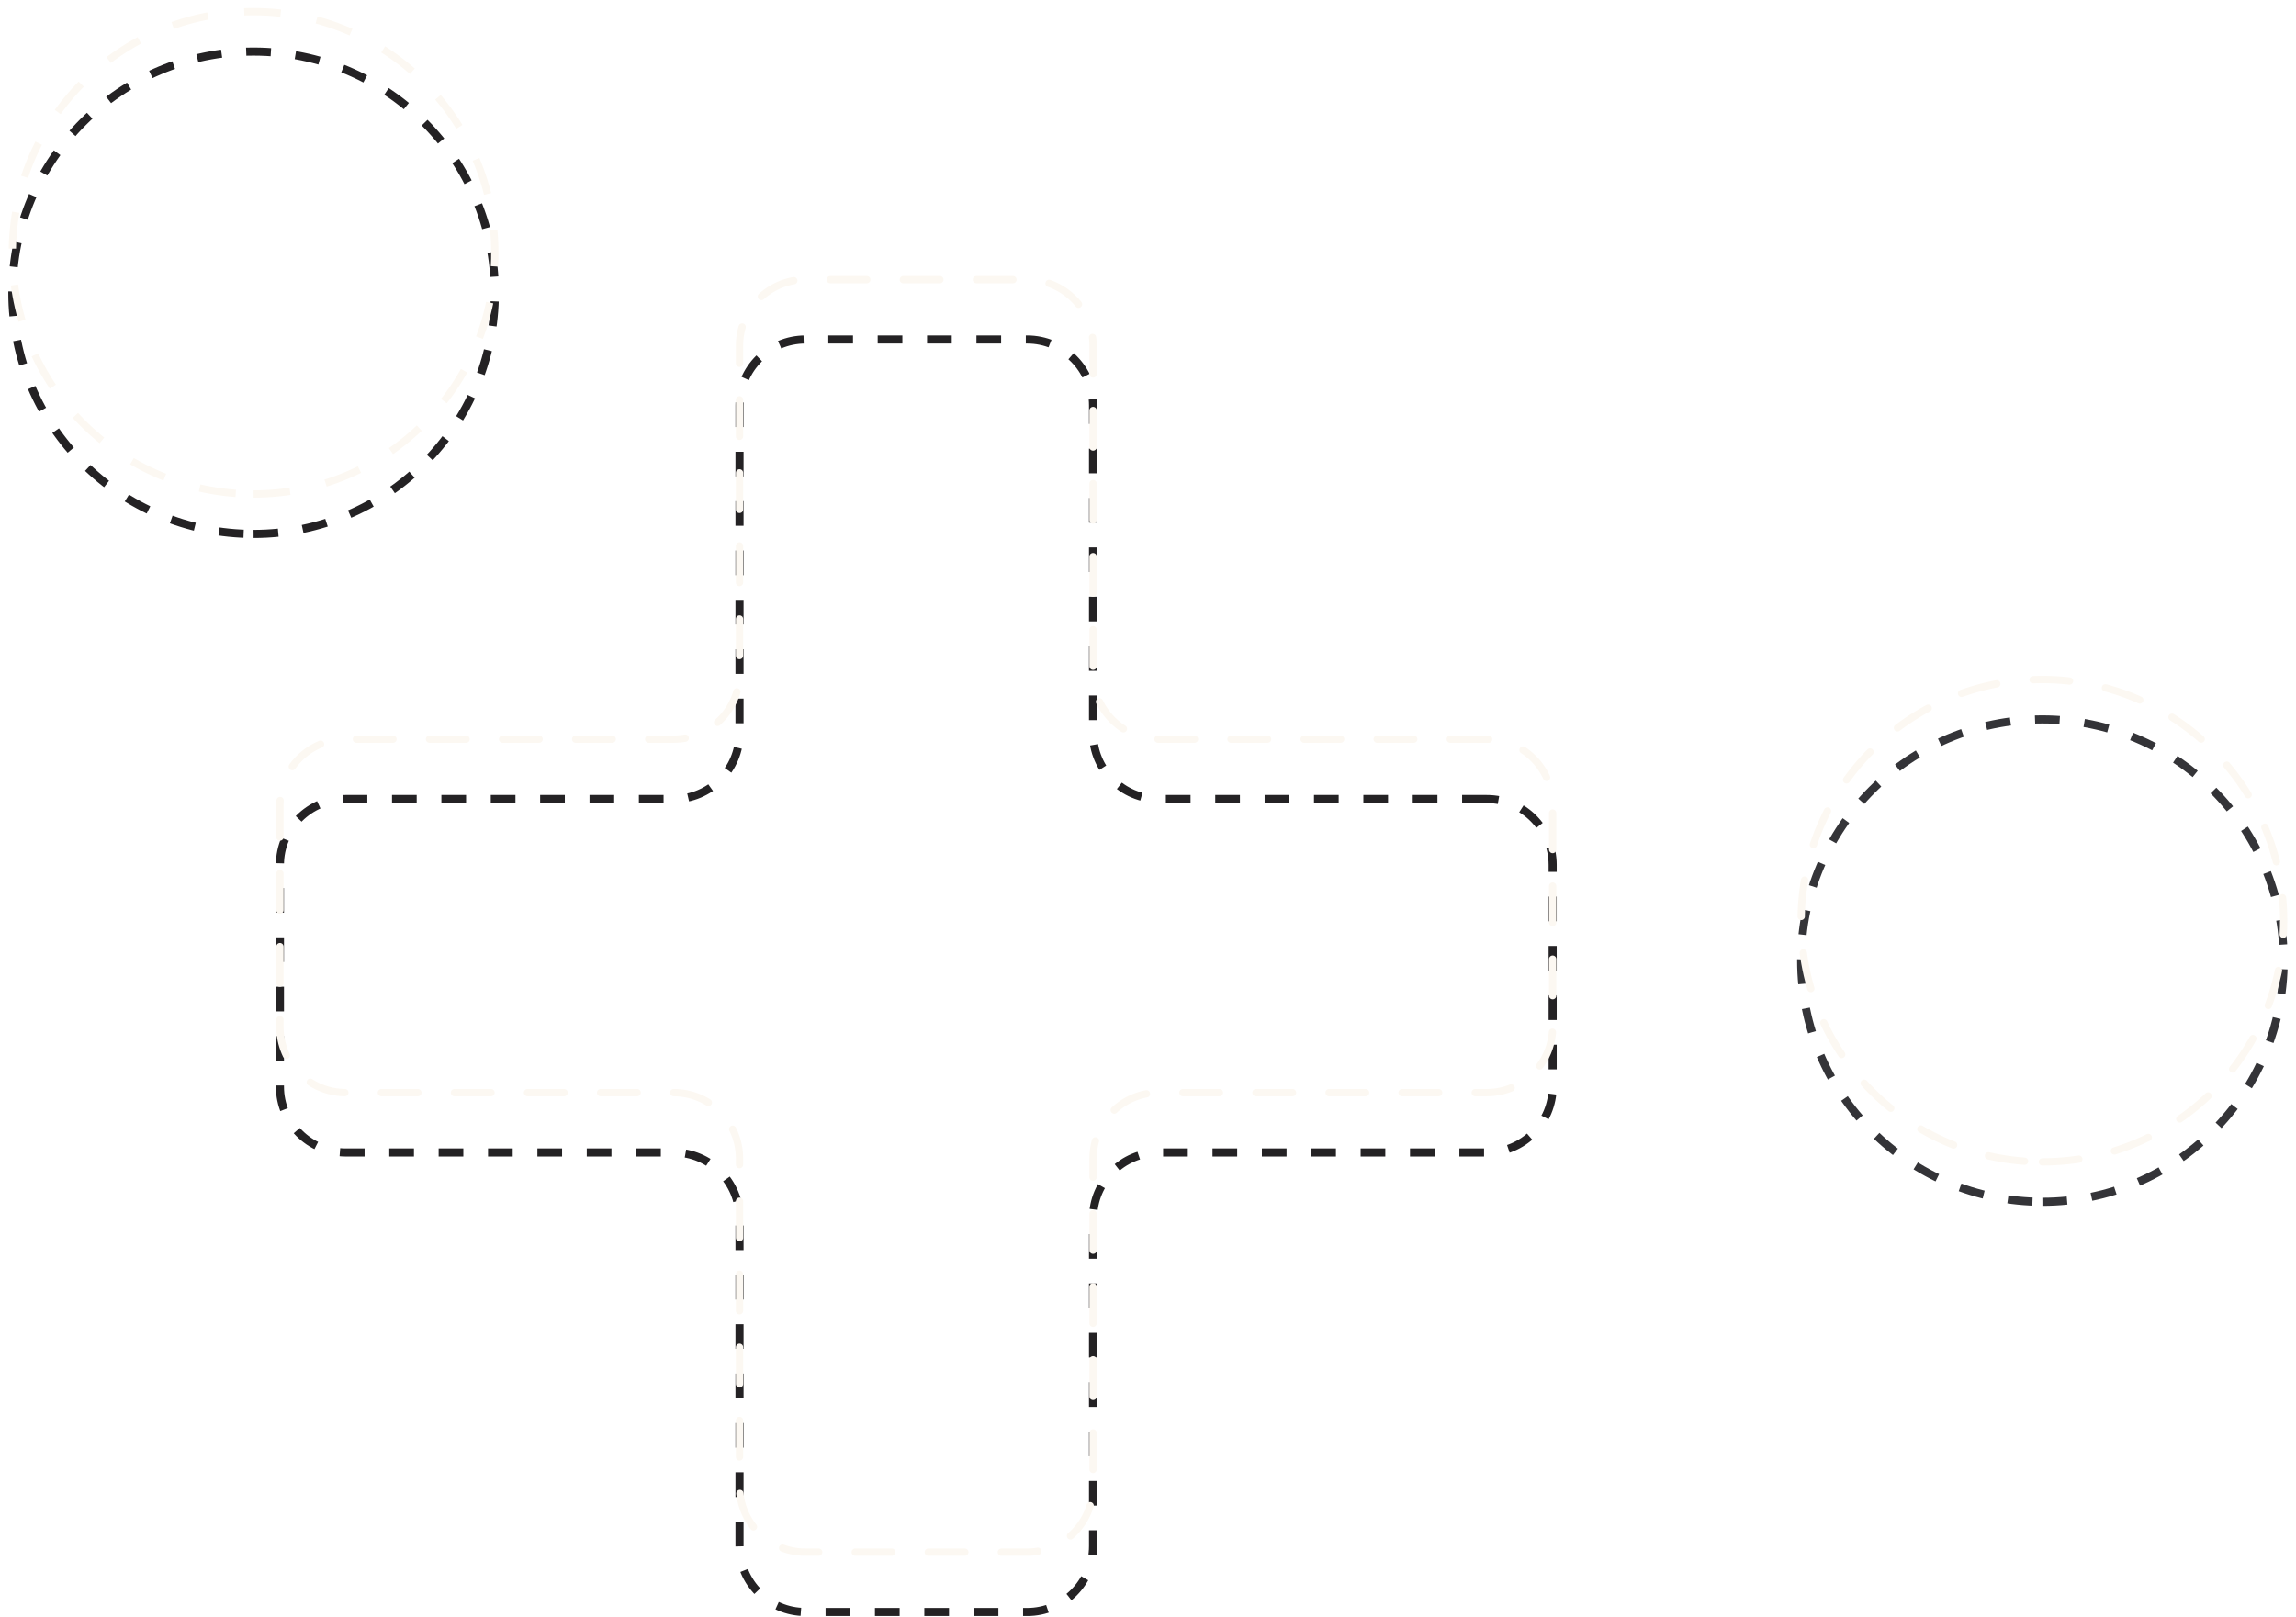
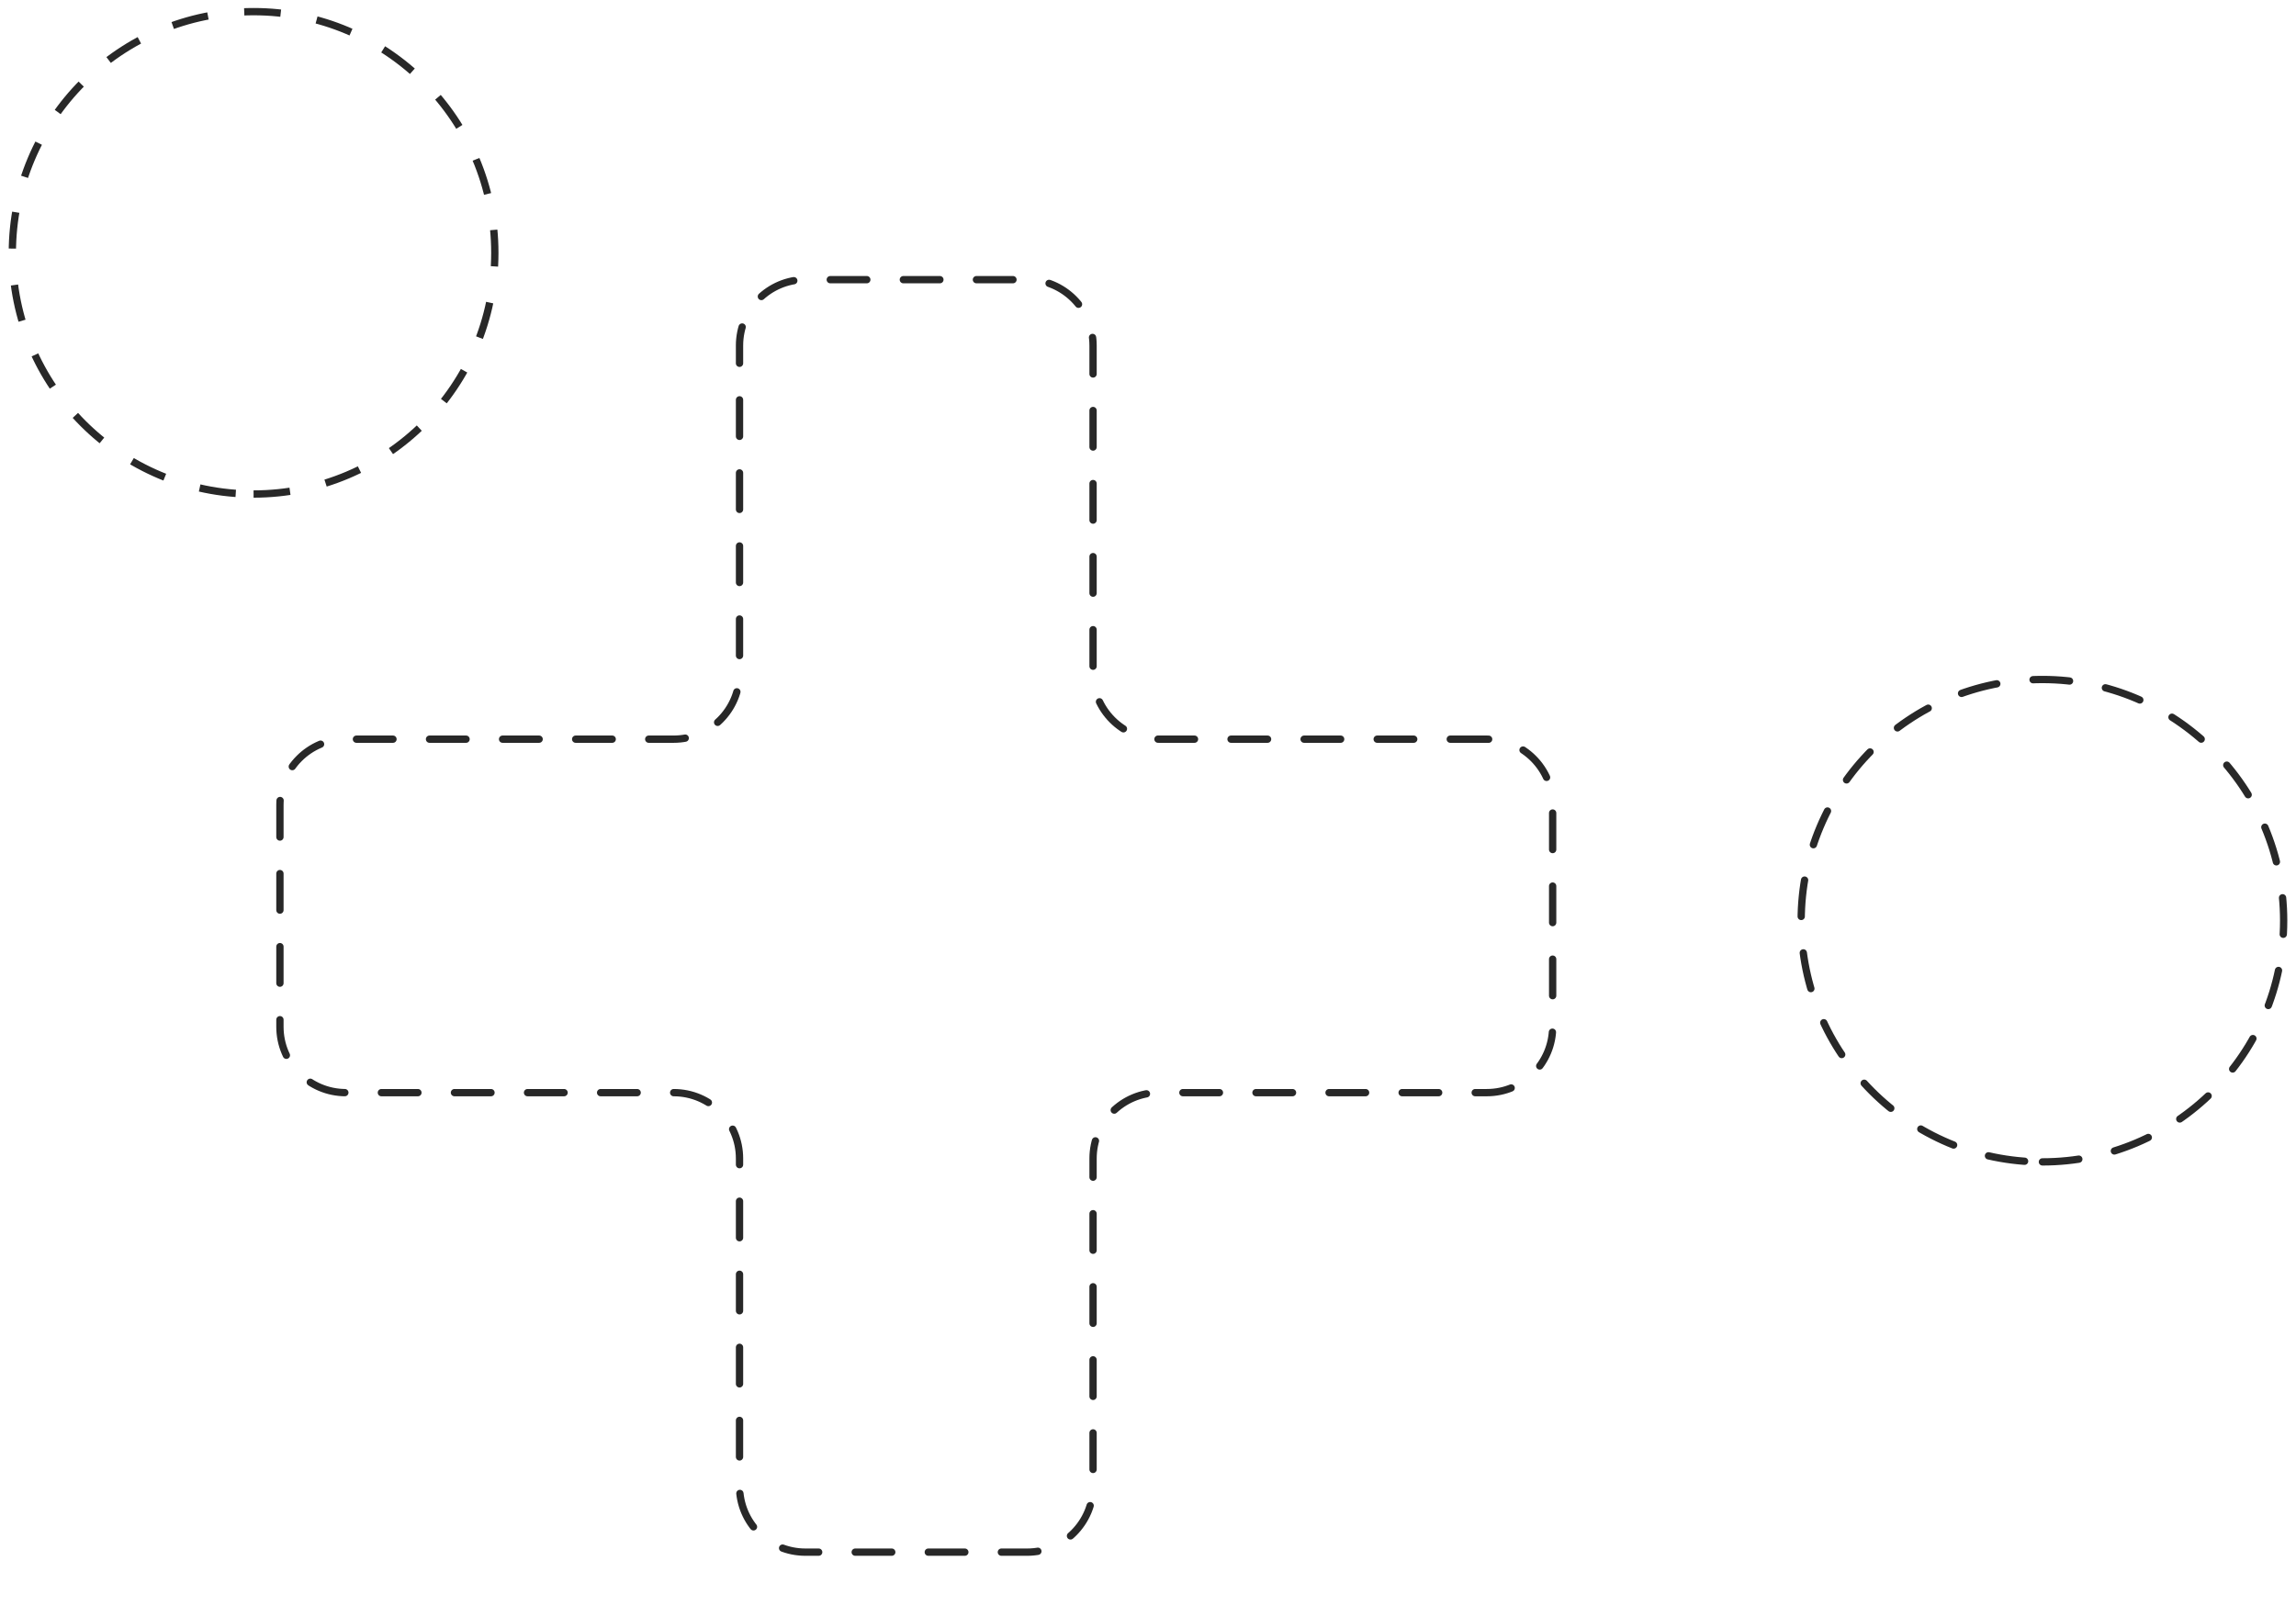
<svg xmlns="http://www.w3.org/2000/svg" width="186" height="131" viewBox="0 0 186 131" fill="none">
+   <style>
+         .vector { stroke: #282828; }
+ 
+         @media (prefers-color-scheme: dark) {
+         .vector { stroke: #FCF8F2; }
+         }
+     </style>
  <g id="Group 1171273696">
-     <path id="Vector" d="M120.447 64.741H93.883C90.937 64.741 88.549 62.353 88.549 59.407V32.842C88.549 29.896 86.161 27.508 83.215 27.508H65.243C62.297 27.508 59.909 29.896 59.909 32.842V59.407C59.909 62.353 57.521 64.741 54.575 64.741H28.011C25.065 64.741 22.677 67.129 22.677 70.075V88.046C22.677 90.992 25.065 93.38 28.011 93.38H54.575C57.521 93.38 59.909 95.768 59.909 98.714V125.279C59.909 128.225 62.297 130.613 65.243 130.613H83.215C86.161 130.613 88.549 128.225 88.549 125.279V98.714C88.549 95.768 90.937 93.38 93.883 93.38H120.447C123.393 93.38 125.781 90.992 125.781 88.046V70.075C125.781 67.129 123.393 64.741 120.447 64.741Z" stroke="#242224" stroke-width="0.657" stroke-miterlimit="10" stroke-dasharray="2 2" />
-     <path id="Vector_2" d="M120.447 59.892H93.883C90.937 59.892 88.549 57.504 88.549 54.559V27.994C88.549 25.048 86.161 22.66 83.215 22.66H65.243C62.297 22.66 59.909 25.048 59.909 27.994V54.559C59.909 57.504 57.521 59.892 54.575 59.892H28.011C25.065 59.892 22.677 62.28 22.677 65.226V83.198C22.677 86.144 25.065 88.532 28.011 88.532H54.575C57.521 88.532 59.909 90.92 59.909 93.866V120.431C59.909 123.376 62.297 125.764 65.243 125.764H83.215C86.161 125.764 88.549 123.376 88.549 120.431V93.866C88.549 90.92 90.937 88.532 93.883 88.532H120.447C123.393 88.532 125.781 86.144 125.781 83.198V65.226C125.781 62.28 123.393 59.892 120.447 59.892Z" stroke="#FCF8F2" stroke-width="0.592" stroke-linecap="round" stroke-linejoin="round" stroke-dasharray="2.96 2.96" />
-     <path id="Vector_3" d="M165.457 97.376C176.25 97.376 185 88.626 185 77.833C185 67.04 176.25 58.29 165.457 58.29C154.664 58.29 145.914 67.04 145.914 77.833C145.914 88.626 154.664 97.376 165.457 97.376Z" stroke="#343438" stroke-width="0.657" stroke-miterlimit="10" stroke-dasharray="2 2" />
-     <path id="Vector_4" d="M20.543 43.263C31.336 43.263 40.086 34.513 40.086 23.72C40.086 12.926 31.336 4.176 20.543 4.176C9.75 4.176 1 12.926 1 23.72C1 34.513 9.75 43.263 20.543 43.263Z" stroke="#242224" stroke-width="0.657" stroke-miterlimit="10" stroke-dasharray="2 2" />
-     <path id="Vector_5" d="M165.457 94.143C176.25 94.143 185 85.393 185 74.6C185 63.807 176.25 55.057 165.457 55.057C154.664 55.057 145.914 63.807 145.914 74.6C145.914 85.393 154.664 94.143 165.457 94.143Z" stroke="#FCF8F2" stroke-width="0.592" stroke-linecap="round" stroke-linejoin="round" stroke-dasharray="2.96 2.96" />
-     <path id="Vector_6" d="M20.543 40.029C31.336 40.029 40.086 31.28 40.086 20.486C40.086 9.693 31.336 0.943 20.543 0.943C9.75 0.943 1 9.693 1 20.486C1 31.28 9.75 40.029 20.543 40.029Z" stroke="#FCF8F2" stroke-width="0.592" stroke-miterlimit="10" stroke-dasharray="2.96 2.96" />
+     <path class="vector" id="Vector_2" d="M120.447 59.892H93.883C90.937 59.892 88.549 57.504 88.549 54.559V27.994C88.549 25.048 86.161 22.66 83.215 22.66H65.243C62.297 22.66 59.909 25.048 59.909 27.994V54.559C59.909 57.504 57.521 59.892 54.575 59.892H28.011C25.065 59.892 22.677 62.28 22.677 65.226V83.198C22.677 86.144 25.065 88.532 28.011 88.532H54.575C57.521 88.532 59.909 90.92 59.909 93.866V120.431C59.909 123.376 62.297 125.764 65.243 125.764H83.215C86.161 125.764 88.549 123.376 88.549 120.431V93.866C88.549 90.92 90.937 88.532 93.883 88.532H120.447C123.393 88.532 125.781 86.144 125.781 83.198V65.226C125.781 62.28 123.393 59.892 120.447 59.892Z" stroke="#FCF8F2" stroke-width="0.592" stroke-linecap="round" stroke-linejoin="round" stroke-dasharray="2.96 2.96" />
+     <path class="vector" id="Vector_5" d="M165.457 94.143C176.25 94.143 185 85.393 185 74.6C185 63.807 176.25 55.057 165.457 55.057C154.664 55.057 145.914 63.807 145.914 74.6C145.914 85.393 154.664 94.143 165.457 94.143Z" stroke="#FCF8F2" stroke-width="0.592" stroke-linecap="round" stroke-linejoin="round" stroke-dasharray="2.96 2.96" />
+     <path class="vector" id="Vector_6" d="M20.543 40.029C31.336 40.029 40.086 31.28 40.086 20.486C40.086 9.693 31.336 0.943 20.543 0.943C9.75 0.943 1 9.693 1 20.486C1 31.28 9.75 40.029 20.543 40.029Z" stroke="#FCF8F2" stroke-width="0.592" stroke-miterlimit="10" stroke-dasharray="2.96 2.96" />
  </g>
</svg>
